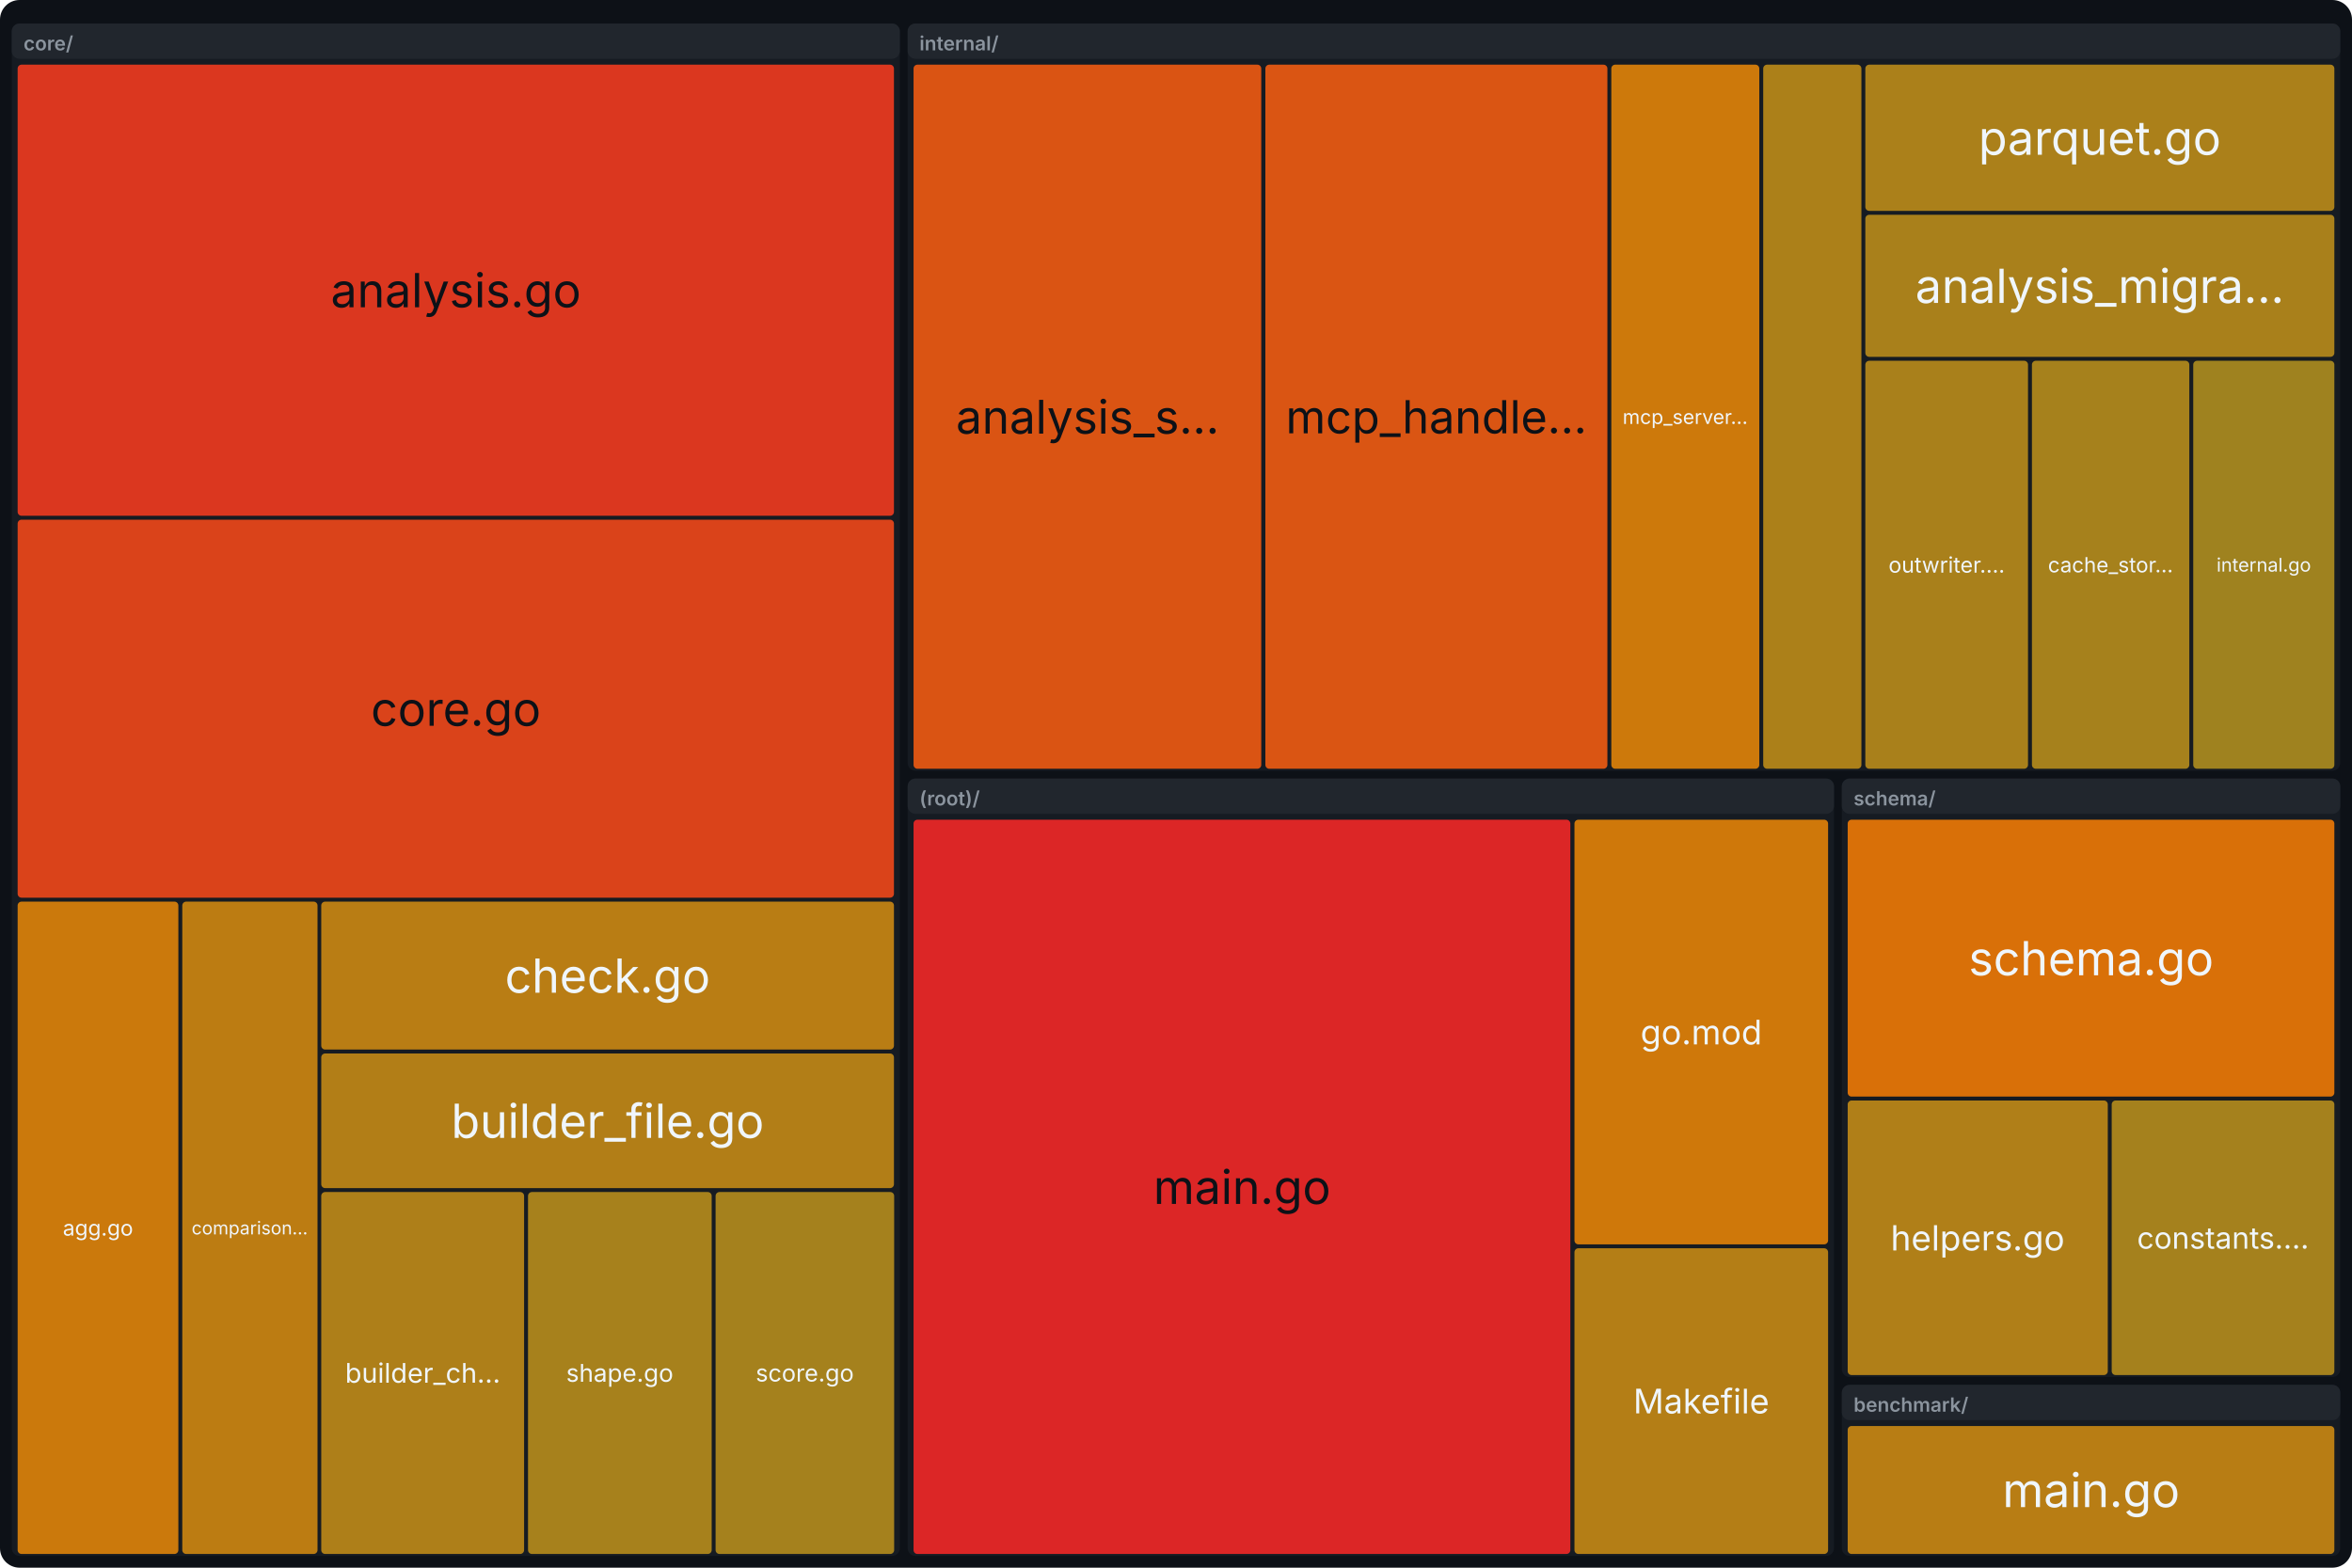
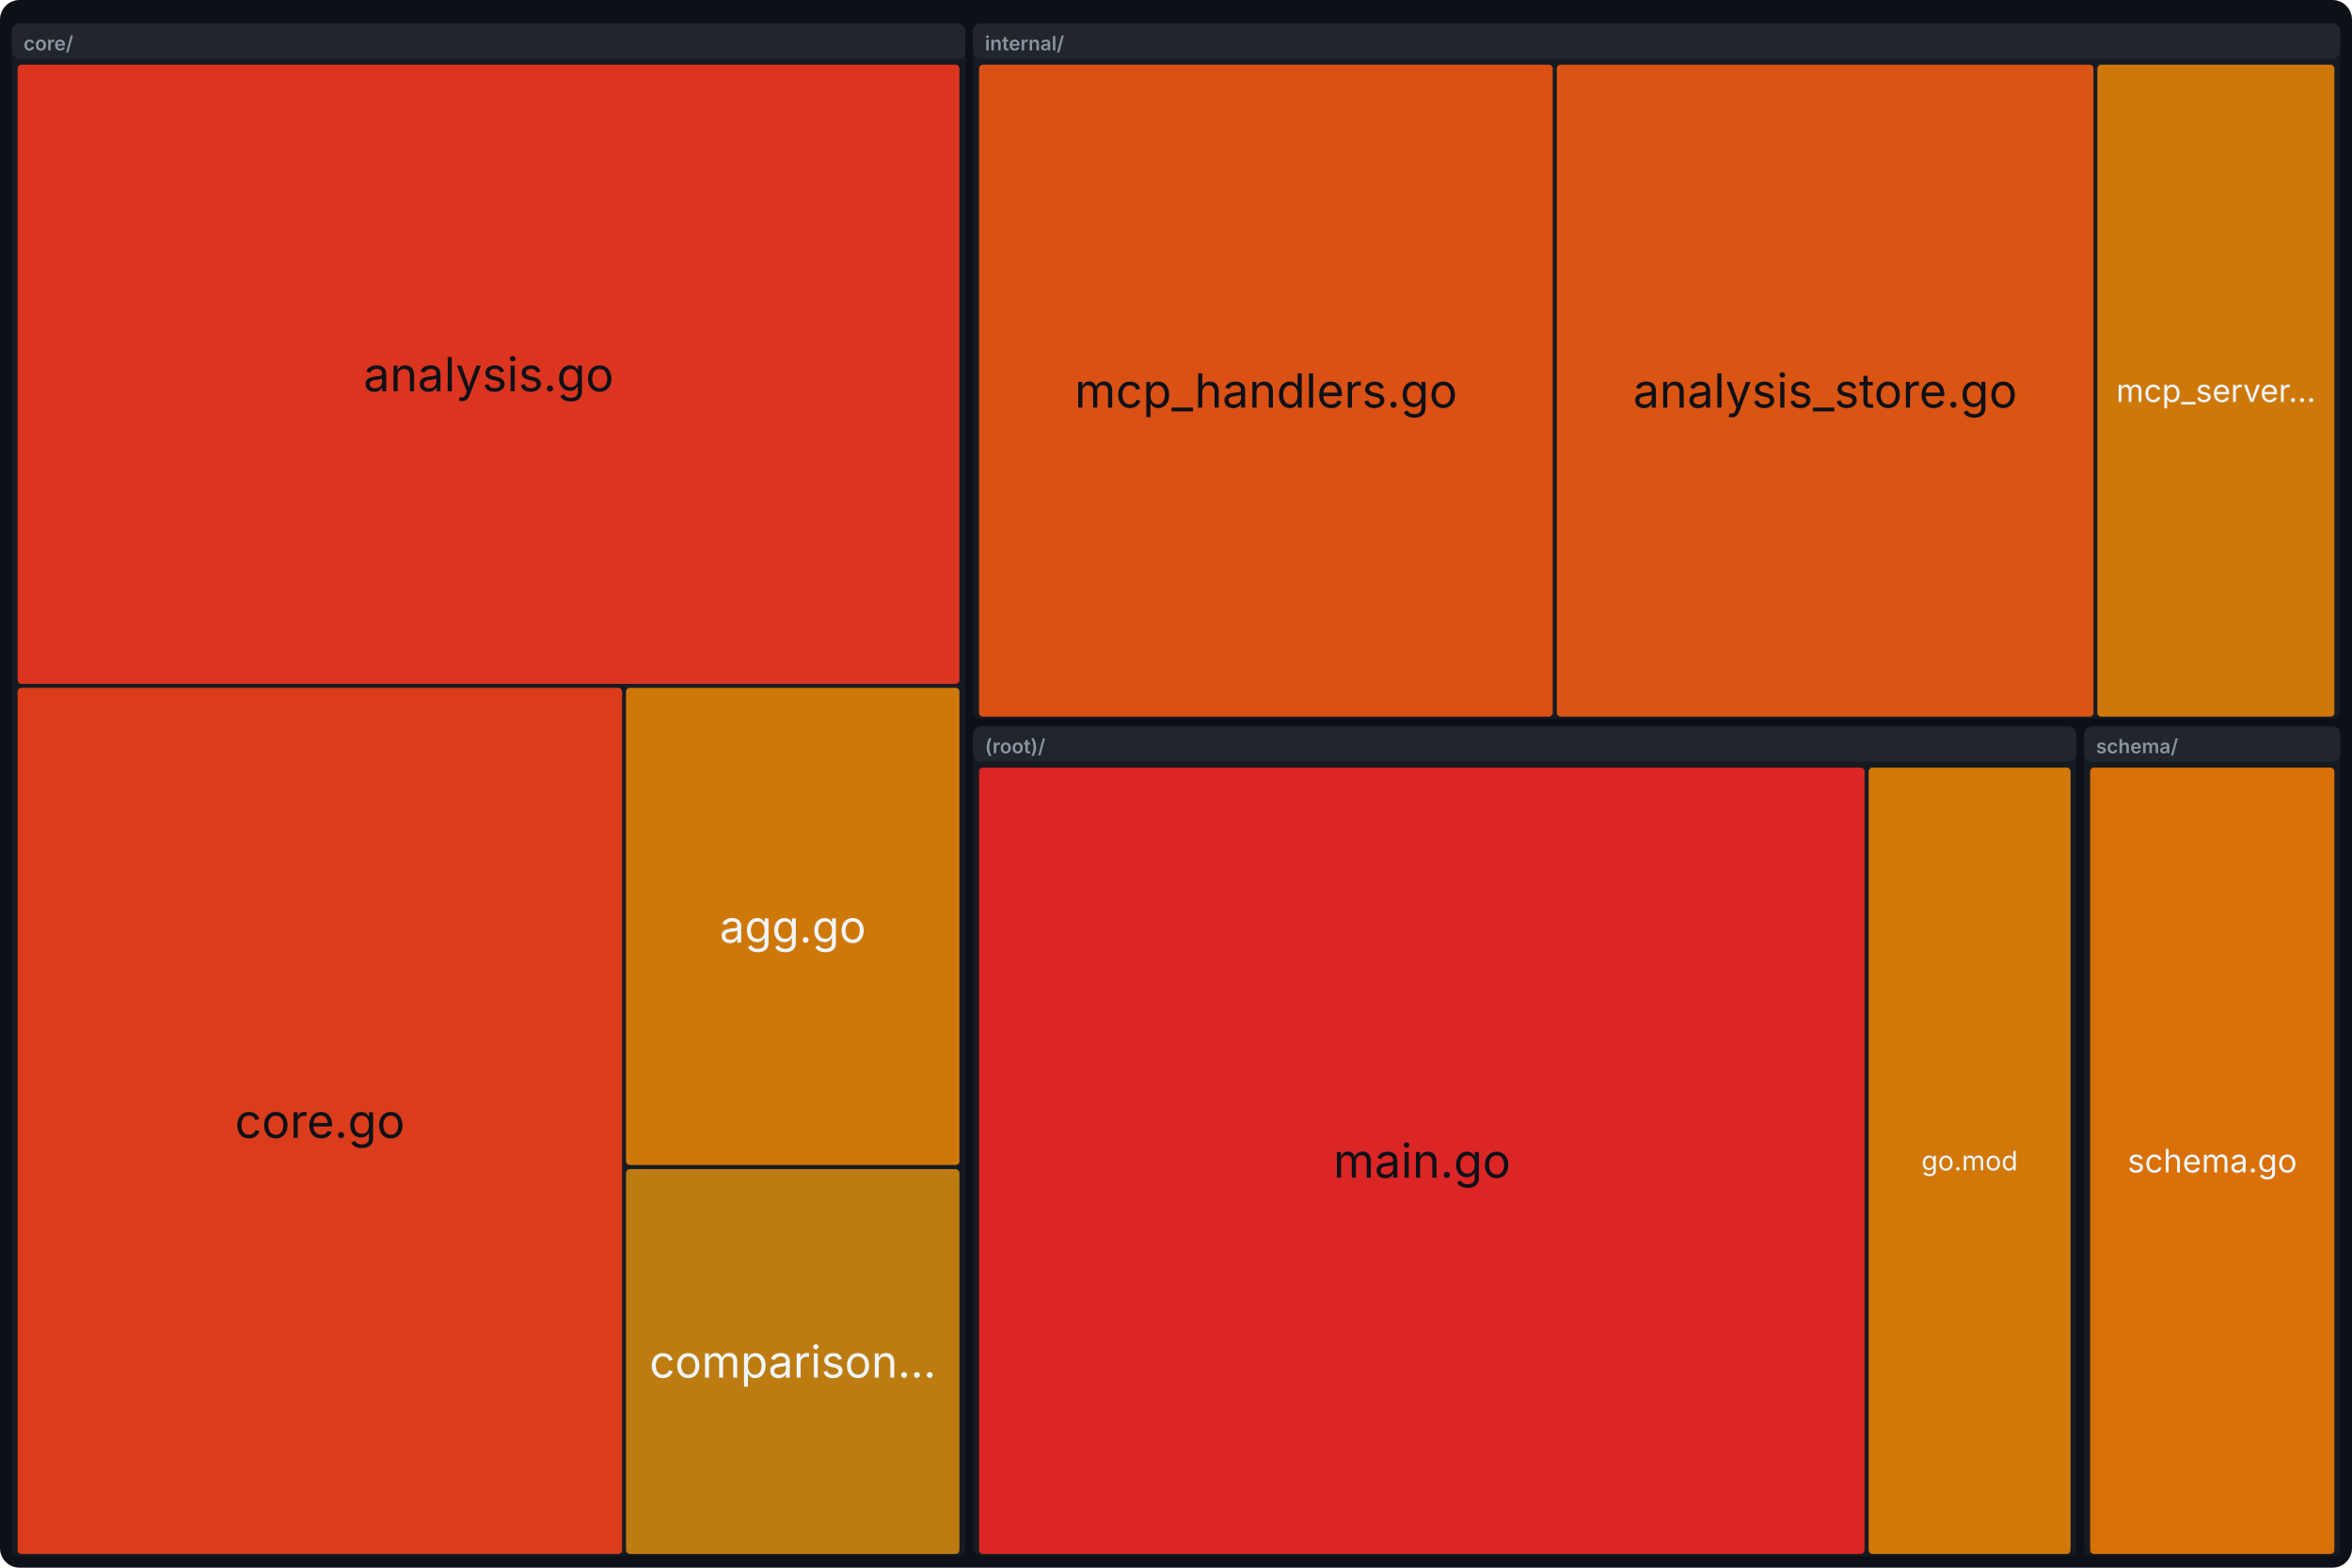
<svg xmlns="http://www.w3.org/2000/svg" width="1200" height="800" viewBox="0 0 1200 800">
  <defs>
    <linearGradient id="riskGradient" x1="0%" y1="0%" x2="100%" y2="0%">
      <stop offset="0%" style="stop-color:#10b981;stop-opacity:1" />
      <stop offset="50%" style="stop-color:#f59e0b;stop-opacity:1" />
      <stop offset="100%" style="stop-color:#ef4444;stop-opacity:1" />
    </linearGradient>
    <style>
      .cell { transition: opacity 0.15s; }
      .cell:hover { opacity: 0.85; cursor: pointer; }
      .lbl { pointer-events: none; dominant-baseline: middle; }
    </style>
  </defs>
  <rect width="100%" height="100%" fill="#0d1117" rx="10" />
-   <rect x="6.0" y="12.0" width="453.1" height="782.0" fill="#161b22" rx="4" />
-   <rect x="6.0" y="12.0" width="453.1" height="18" fill="#21262d" rx="4" />
+   <rect x="6.0" y="12.0" width="486.5" height="782.0" fill="#161b22" rx="4" />
+   <rect x="6.0" y="12.0" width="486.5" height="18" fill="#21262d" rx="4" />
  <text x="12.0" y="22.0" fill="#8b949e" font-family="system-ui,-apple-system,sans-serif" font-size="10" font-weight="600" class="lbl">core/</text>
-   <rect x="9.0" y="33.0" width="447.1" height="230.2" fill="#db371f" rx="2" class="cell">
+   <rect x="9.0" y="33.0" width="480.5" height="316.0" fill="#db351f" rx="2" class="cell">
    </rect>
-   <text x="232.6" y="148.1" text-anchor="middle" fill="#0d1117" font-family="system-ui,-apple-system,sans-serif" font-size="24.0" class="lbl">analysis.go</text>
-   <rect x="9.0" y="265.2" width="447.1" height="192.9" fill="#da431a" rx="2" class="cell">
+   <text x="249.3" y="191.0" text-anchor="middle" fill="#0d1117" font-family="system-ui,-apple-system,sans-serif" font-size="24.0" class="lbl">analysis.go</text>
+   <rect x="9.0" y="351.0" width="308.4" height="442.0" fill="#db3d1c" rx="2" class="cell">
    </rect>
-   <text x="232.6" y="361.7" text-anchor="middle" fill="#0d1117" font-family="system-ui,-apple-system,sans-serif" font-size="24.0" class="lbl">core.go</text>
-   <rect x="9.0" y="460.1" width="82.0" height="332.9" fill="#cb790c" rx="2" class="cell">
+   <text x="163.2" y="572.0" text-anchor="middle" fill="#0d1117" font-family="system-ui,-apple-system,sans-serif" font-size="24.0" class="lbl">core.go</text>
+   <rect x="319.4" y="351.0" width="170.1" height="243.5" fill="#cf780a" rx="2" class="cell">
    </rect>
-   <text x="50.0" y="626.6" text-anchor="middle" fill="#f0f6fc" font-family="system-ui,-apple-system,sans-serif" font-size="10.9" class="lbl">agg.go</text>
-   <rect x="93.0" y="460.1" width="69.0" height="332.9" fill="#bc7c12" rx="2" class="cell">
+   <text x="404.5" y="472.8" text-anchor="middle" fill="#f0f6fc" font-family="system-ui,-apple-system,sans-serif" font-size="22.7" class="lbl">agg.go</text>
+   <rect x="319.4" y="596.6" width="170.1" height="196.4" fill="#bd7c12" rx="2" class="cell">
    </rect>
-   <text x="127.4" y="626.6" text-anchor="middle" fill="#f0f6fc" font-family="system-ui,-apple-system,sans-serif" font-size="9.2" class="lbl">comparison…</text>
-   <rect x="163.9" y="460.1" width="292.2" height="75.5" fill="#b97d14" rx="2" class="cell">
+   <text x="404.5" y="694.8" text-anchor="middle" fill="#f0f6fc" font-family="system-ui,-apple-system,sans-serif" font-size="22.7" class="lbl">comparison…</text>
+   <rect x="496.5" y="12.0" width="697.5" height="354.7" fill="#161b22" rx="4" />
+   <rect x="496.5" y="12.0" width="697.5" height="18" fill="#21262d" rx="4" />
+   <text x="502.5" y="22.0" fill="#8b949e" font-family="system-ui,-apple-system,sans-serif" font-size="10" font-weight="600" class="lbl">internal/</text>
+   <rect x="499.5" y="33.0" width="292.7" height="332.7" fill="#da5015" rx="2" class="cell">
    </rect>
-   <text x="310.0" y="497.9" text-anchor="middle" fill="#f0f6fc" font-family="system-ui,-apple-system,sans-serif" font-size="24.0" class="lbl">check.go</text>
-   <rect x="163.9" y="537.6" width="292.2" height="68.7" fill="#b27e17" rx="2" class="cell">
+   <text x="645.9" y="199.3" text-anchor="middle" fill="#0d1117" font-family="system-ui,-apple-system,sans-serif" font-size="24.0" class="lbl">mcp_handlers.go</text>
+   <rect x="794.3" y="33.0" width="273.8" height="332.7" fill="#da5413" rx="2" class="cell">
    </rect>
-   <text x="310.0" y="572.0" text-anchor="middle" fill="#f0f6fc" font-family="system-ui,-apple-system,sans-serif" font-size="24.0" class="lbl">builder_file.go</text>
-   <rect x="163.9" y="608.3" width="103.5" height="184.7" fill="#ae7f19" rx="2" class="cell">
+   <text x="931.2" y="199.3" text-anchor="middle" fill="#0d1117" font-family="system-ui,-apple-system,sans-serif" font-size="24.0" class="lbl">analysis_store.go</text>
+   <rect x="1070.1" y="33.0" width="120.9" height="332.7" fill="#cf780a" rx="2" class="cell">
    </rect>
-   <text x="215.7" y="700.6" text-anchor="middle" fill="#f0f6fc" font-family="system-ui,-apple-system,sans-serif" font-size="13.8" class="lbl">builder_ch…</text>
-   <rect x="269.4" y="608.3" width="93.7" height="184.7" fill="#a7811c" rx="2" class="cell">
+   <text x="1130.6" y="199.3" text-anchor="middle" fill="#f0f6fc" font-family="system-ui,-apple-system,sans-serif" font-size="16.1" class="lbl">mcp_server…</text>
+   <rect x="496.5" y="370.7" width="562.8" height="423.3" fill="#161b22" rx="4" />
+   <rect x="496.5" y="370.7" width="562.8" height="18" fill="#21262d" rx="4" />
+   <text x="502.5" y="380.7" fill="#8b949e" font-family="system-ui,-apple-system,sans-serif" font-size="10" font-weight="600" class="lbl">(root)/</text>
+   <rect x="499.5" y="391.7" width="451.8" height="401.3" fill="#dc2626" rx="2" class="cell">
    </rect>
-   <text x="316.2" y="700.6" text-anchor="middle" fill="#f0f6fc" font-family="system-ui,-apple-system,sans-serif" font-size="12.5" class="lbl">shape.go</text>
-   <rect x="365.1" y="608.3" width="91.1" height="184.7" fill="#a5811d" rx="2" class="cell">
+   <text x="725.5" y="592.3" text-anchor="middle" fill="#0d1117" font-family="system-ui,-apple-system,sans-serif" font-size="24.0" class="lbl">main.go</text>
+   <rect x="953.4" y="391.7" width="103.0" height="401.3" fill="#d17809" rx="2" class="cell">
    </rect>
-   <text x="410.6" y="700.6" text-anchor="middle" fill="#f0f6fc" font-family="system-ui,-apple-system,sans-serif" font-size="12.1" class="lbl">score.go</text>
-   <rect x="463.1" y="12.0" width="730.9" height="381.3" fill="#161b22" rx="4" />
-   <rect x="463.1" y="12.0" width="730.9" height="18" fill="#21262d" rx="4" />
-   <text x="469.1" y="22.0" fill="#8b949e" font-family="system-ui,-apple-system,sans-serif" font-size="10" font-weight="600" class="lbl">internal/</text>
-   <rect x="466.1" y="33.0" width="177.4" height="359.3" fill="#da5413" rx="2" class="cell">
+   <text x="1004.9" y="592.3" text-anchor="middle" fill="#f0f6fc" font-family="system-ui,-apple-system,sans-serif" font-size="13.7" class="lbl">go.mod</text>
+   <rect x="1063.4" y="370.7" width="130.6" height="423.3" fill="#161b22" rx="4" />
+   <rect x="1063.4" y="370.7" width="130.6" height="18" fill="#21262d" rx="4" />
+   <text x="1069.4" y="380.7" fill="#8b949e" font-family="system-ui,-apple-system,sans-serif" font-size="10" font-weight="600" class="lbl">schema/</text>
+   <rect x="1066.4" y="391.7" width="124.6" height="401.3" fill="#d97008" rx="2" class="cell">
    </rect>
-   <text x="554.9" y="212.7" text-anchor="middle" fill="#0d1117" font-family="system-ui,-apple-system,sans-serif" font-size="23.7" class="lbl">analysis_s…</text>
-   <rect x="645.6" y="33.0" width="174.5" height="359.3" fill="#da5513" rx="2" class="cell">
-     </rect>
-   <text x="732.8" y="212.7" text-anchor="middle" fill="#0d1117" font-family="system-ui,-apple-system,sans-serif" font-size="23.3" class="lbl">mcp_handle…</text>
-   <rect x="822.1" y="33.0" width="75.5" height="359.3" fill="#cd790b" rx="2" class="cell">
-     </rect>
-   <text x="859.8" y="212.7" text-anchor="middle" fill="#f0f6fc" font-family="system-ui,-apple-system,sans-serif" font-size="10.1" class="lbl">mcp_server…</text>
-   <rect x="899.6" y="33.0" width="50.1" height="359.3" fill="#ac8019" rx="2" class="cell">
-     </rect>
-   <rect x="951.7" y="33.0" width="239.3" height="74.6" fill="#ab801a" rx="2" class="cell">
-     </rect>
-   <text x="1071.3" y="70.3" text-anchor="middle" fill="#f0f6fc" font-family="system-ui,-apple-system,sans-serif" font-size="24.0" class="lbl">parquet.go</text>
-   <rect x="951.7" y="109.6" width="239.3" height="72.5" fill="#a9801b" rx="2" class="cell">
-     </rect>
-   <text x="1071.3" y="145.9" text-anchor="middle" fill="#f0f6fc" font-family="system-ui,-apple-system,sans-serif" font-size="24.0" class="lbl">analysis_migra…</text>
-   <rect x="951.7" y="184.1" width="83.0" height="208.2" fill="#a9801b" rx="2" class="cell">
-     </rect>
-   <text x="993.2" y="288.2" text-anchor="middle" fill="#f0f6fc" font-family="system-ui,-apple-system,sans-serif" font-size="11.1" class="lbl">outwriter.…</text>
-   <rect x="1036.7" y="184.1" width="80.3" height="208.2" fill="#a6811c" rx="2" class="cell">
-     </rect>
-   <text x="1076.8" y="288.2" text-anchor="middle" fill="#f0f6fc" font-family="system-ui,-apple-system,sans-serif" font-size="10.7" class="lbl">cache_stor…</text>
-   <rect x="1119.0" y="184.1" width="72.0" height="208.2" fill="#9f821f" rx="2" class="cell">
-     </rect>
-   <text x="1155.0" y="288.2" text-anchor="middle" fill="#f0f6fc" font-family="system-ui,-apple-system,sans-serif" font-size="9.6" class="lbl">internal.go</text>
-   <rect x="463.1" y="397.3" width="472.6" height="396.7" fill="#161b22" rx="4" />
-   <rect x="463.1" y="397.3" width="472.6" height="18" fill="#21262d" rx="4" />
-   <text x="469.1" y="407.3" fill="#8b949e" font-family="system-ui,-apple-system,sans-serif" font-size="10" font-weight="600" class="lbl">(root)/</text>
-   <rect x="466.1" y="418.3" width="335.1" height="374.7" fill="#dc2626" rx="2" class="cell">
-     </rect>
-   <text x="633.7" y="605.7" text-anchor="middle" fill="#0d1117" font-family="system-ui,-apple-system,sans-serif" font-size="24.0" class="lbl">main.go</text>
-   <rect x="803.3" y="418.3" width="129.4" height="216.7" fill="#cf780a" rx="2" class="cell">
-     </rect>
-   <text x="868.0" y="526.7" text-anchor="middle" fill="#f0f6fc" font-family="system-ui,-apple-system,sans-serif" font-size="17.3" class="lbl">go.mod</text>
-   <rect x="803.3" y="637.0" width="129.4" height="156.0" fill="#b47e16" rx="2" class="cell">
-     </rect>
-   <text x="868.0" y="715.0" text-anchor="middle" fill="#f0f6fc" font-family="system-ui,-apple-system,sans-serif" font-size="17.3" class="lbl">Makefile</text>
-   <rect x="939.7" y="397.3" width="254.3" height="305.4" fill="#161b22" rx="4" />
-   <rect x="939.7" y="397.3" width="254.3" height="18" fill="#21262d" rx="4" />
-   <text x="945.7" y="407.3" fill="#8b949e" font-family="system-ui,-apple-system,sans-serif" font-size="10" font-weight="600" class="lbl">schema/</text>
-   <rect x="942.7" y="418.3" width="248.3" height="141.3" fill="#d97008" rx="2" class="cell">
-     </rect>
-   <text x="1066.9" y="489.0" text-anchor="middle" fill="#f0f6fc" font-family="system-ui,-apple-system,sans-serif" font-size="24.0" class="lbl">schema.go</text>
-   <rect x="942.7" y="561.6" width="132.7" height="140.1" fill="#b07f18" rx="2" class="cell">
-     </rect>
-   <text x="1009.0" y="631.7" text-anchor="middle" fill="#f0f6fc" font-family="system-ui,-apple-system,sans-serif" font-size="17.7" class="lbl">helpers.go</text>
-   <rect x="1077.4" y="561.6" width="113.6" height="140.1" fill="#a5811d" rx="2" class="cell">
-     </rect>
-   <text x="1134.2" y="631.7" text-anchor="middle" fill="#f0f6fc" font-family="system-ui,-apple-system,sans-serif" font-size="15.2" class="lbl">constants.…</text>
-   <rect x="939.7" y="706.7" width="254.3" height="87.3" fill="#161b22" rx="4" />
-   <rect x="939.7" y="706.7" width="254.3" height="18" fill="#21262d" rx="4" />
-   <text x="945.7" y="716.7" fill="#8b949e" font-family="system-ui,-apple-system,sans-serif" font-size="10" font-weight="600" class="lbl">benchmark/</text>
-   <rect x="942.7" y="727.7" width="248.3" height="65.3" fill="#b87d14" rx="2" class="cell">
-     </rect>
-   <text x="1066.9" y="760.4" text-anchor="middle" fill="#f0f6fc" font-family="system-ui,-apple-system,sans-serif" font-size="24.0" class="lbl">main.go</text>
+   <text x="1128.7" y="592.3" text-anchor="middle" fill="#f0f6fc" font-family="system-ui,-apple-system,sans-serif" font-size="16.6" class="lbl">schema.go</text>
</svg>
